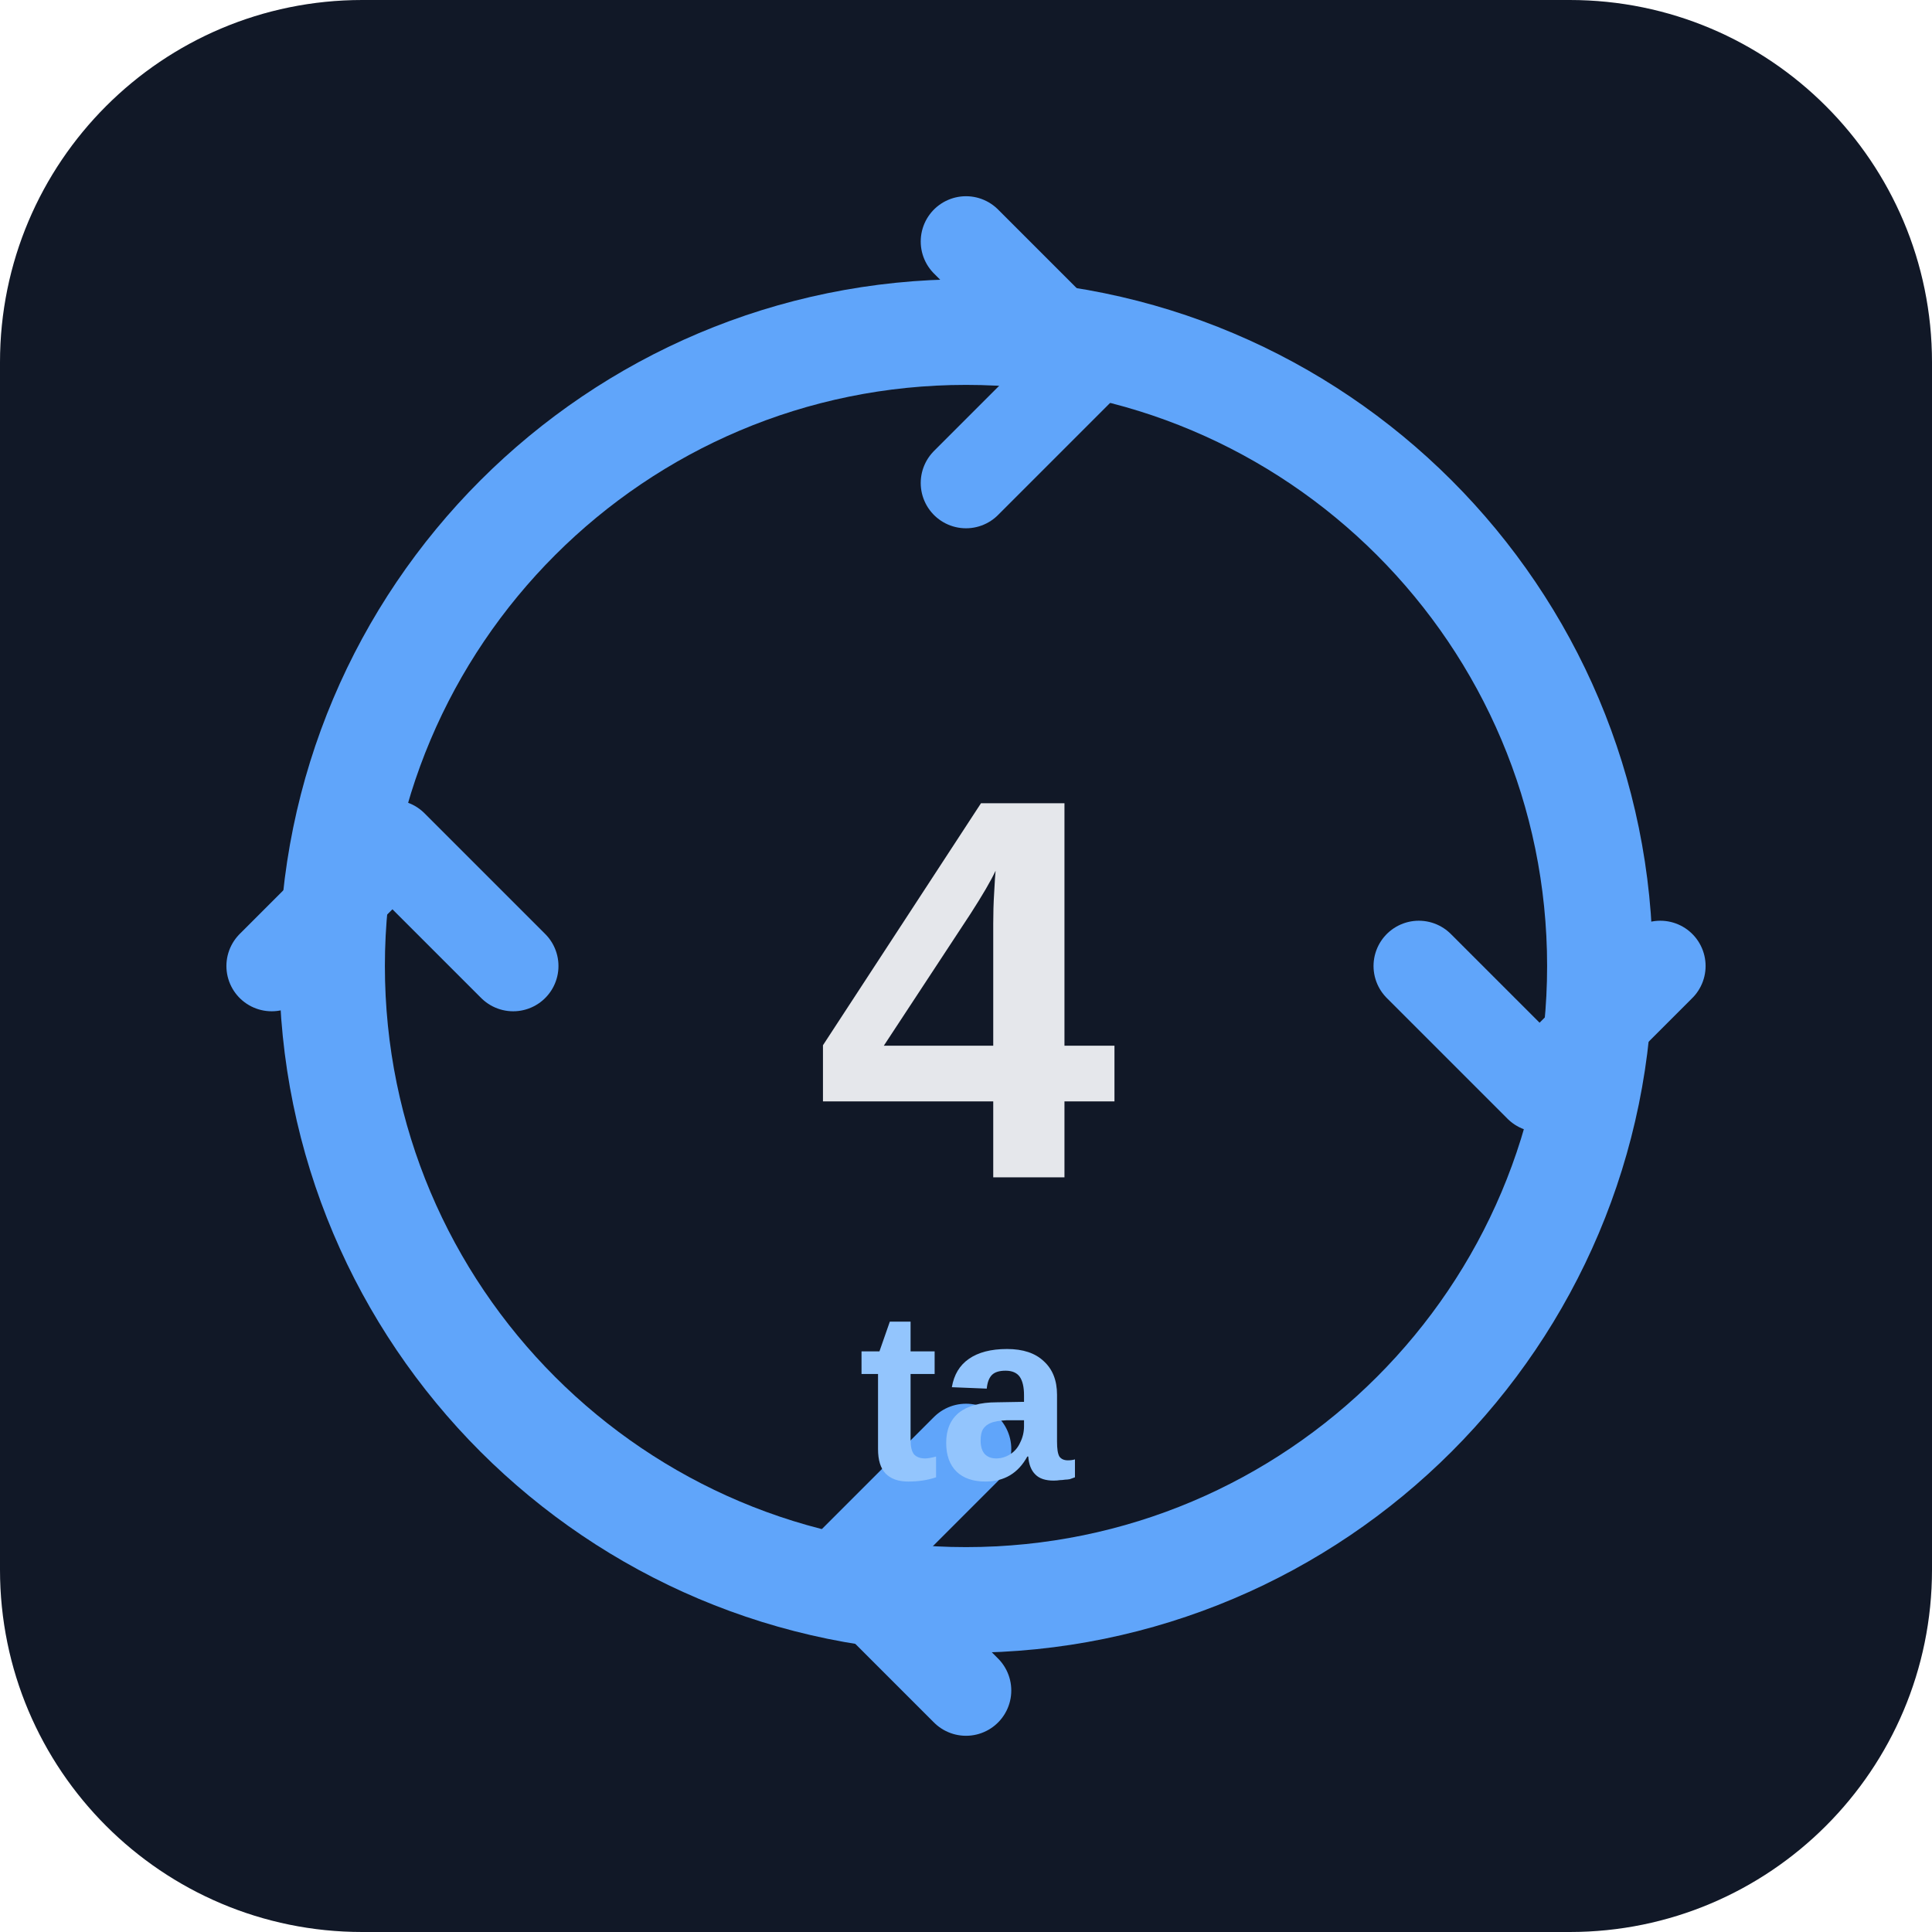
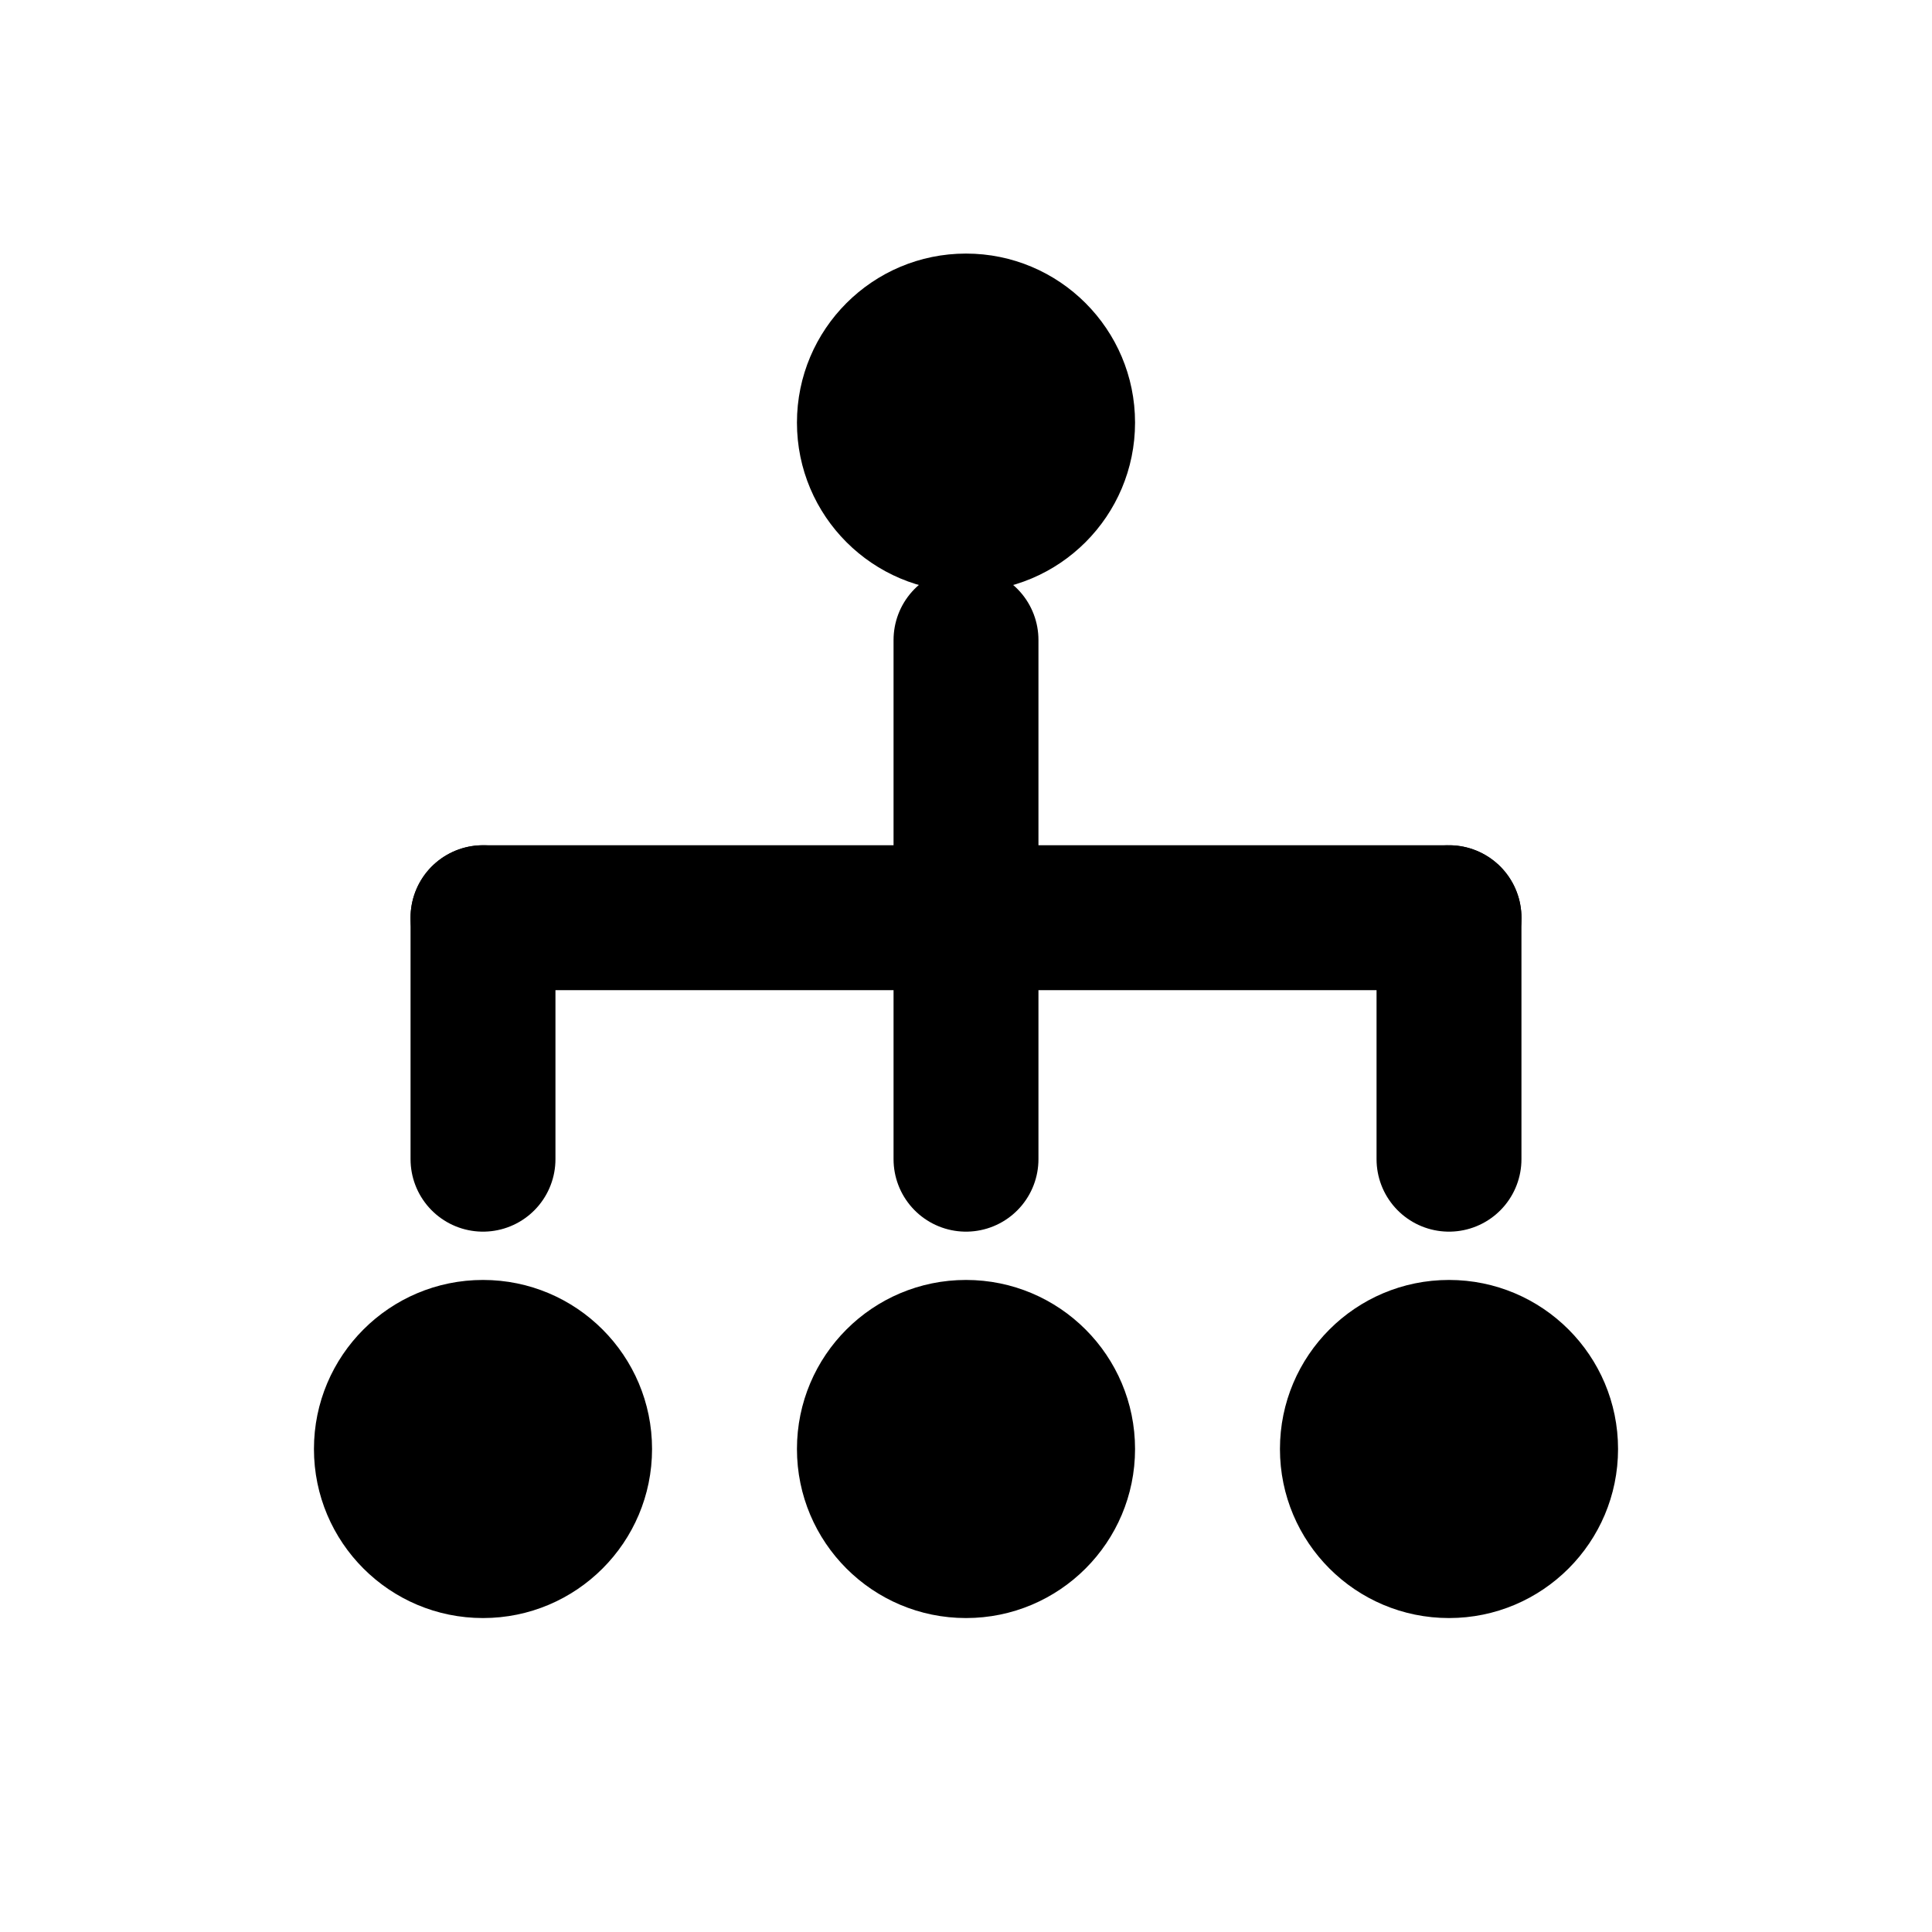
- <svg xmlns="http://www.w3.org/2000/svg" width="64" height="64" viewBox="0 0 64 64" fill="none">
-   <rect width="64" height="64" rx="12" fill="#111827" />
-   <circle cx="32" cy="32" r="21" stroke="#60A5FA" stroke-width="3.5" />
-   <path d="M32 8l4 4-4 4" stroke="#60A5FA" stroke-width="3" stroke-linecap="round" stroke-linejoin="round" />
-   <path d="M55 32l-4 4-4-4" stroke="#60A5FA" stroke-width="3" stroke-linecap="round" stroke-linejoin="round" />
-   <path d="M32 56l-4-4 4-4" stroke="#60A5FA" stroke-width="3" stroke-linecap="round" stroke-linejoin="round" />
-   <path d="M9 32l4-4 4 4" stroke="#60A5FA" stroke-width="3" stroke-linecap="round" stroke-linejoin="round" />
-   <text x="32" y="39" text-anchor="middle" font-family="Arial, Helvetica, sans-serif" font-size="18" font-weight="700" fill="#E5E7EB">4</text>
-   <text x="32" y="49" text-anchor="middle" font-family="Arial, Helvetica, sans-serif" font-size="8" font-weight="700" fill="#93C5FD">ta</text>
+ <svg xmlns="http://www.w3.org/2000/svg" width="32" height="32" viewBox="0 0 32 32" fill="none" aria-hidden="true">
+   <g fill="currentColor" stroke="currentColor" stroke-width="2.4" stroke-linecap="round" stroke-linejoin="round">
+     <circle cx="16" cy="7" r="2.8" stroke="none" />
+     <circle cx="8" cy="24" r="2.8" stroke="none" />
+     <circle cx="16" cy="24" r="2.8" stroke="none" />
+     <circle cx="24" cy="24" r="2.8" stroke="none" />
+     <path d="M16 10.6V15.2" />
+     <path d="M8 15.2H24" />
+     <path d="M8 15.2V19.2" />
+     <path d="M16 15.2V19.2" />
+     <path d="M24 15.2V19.2" />
+   </g>
</svg>
